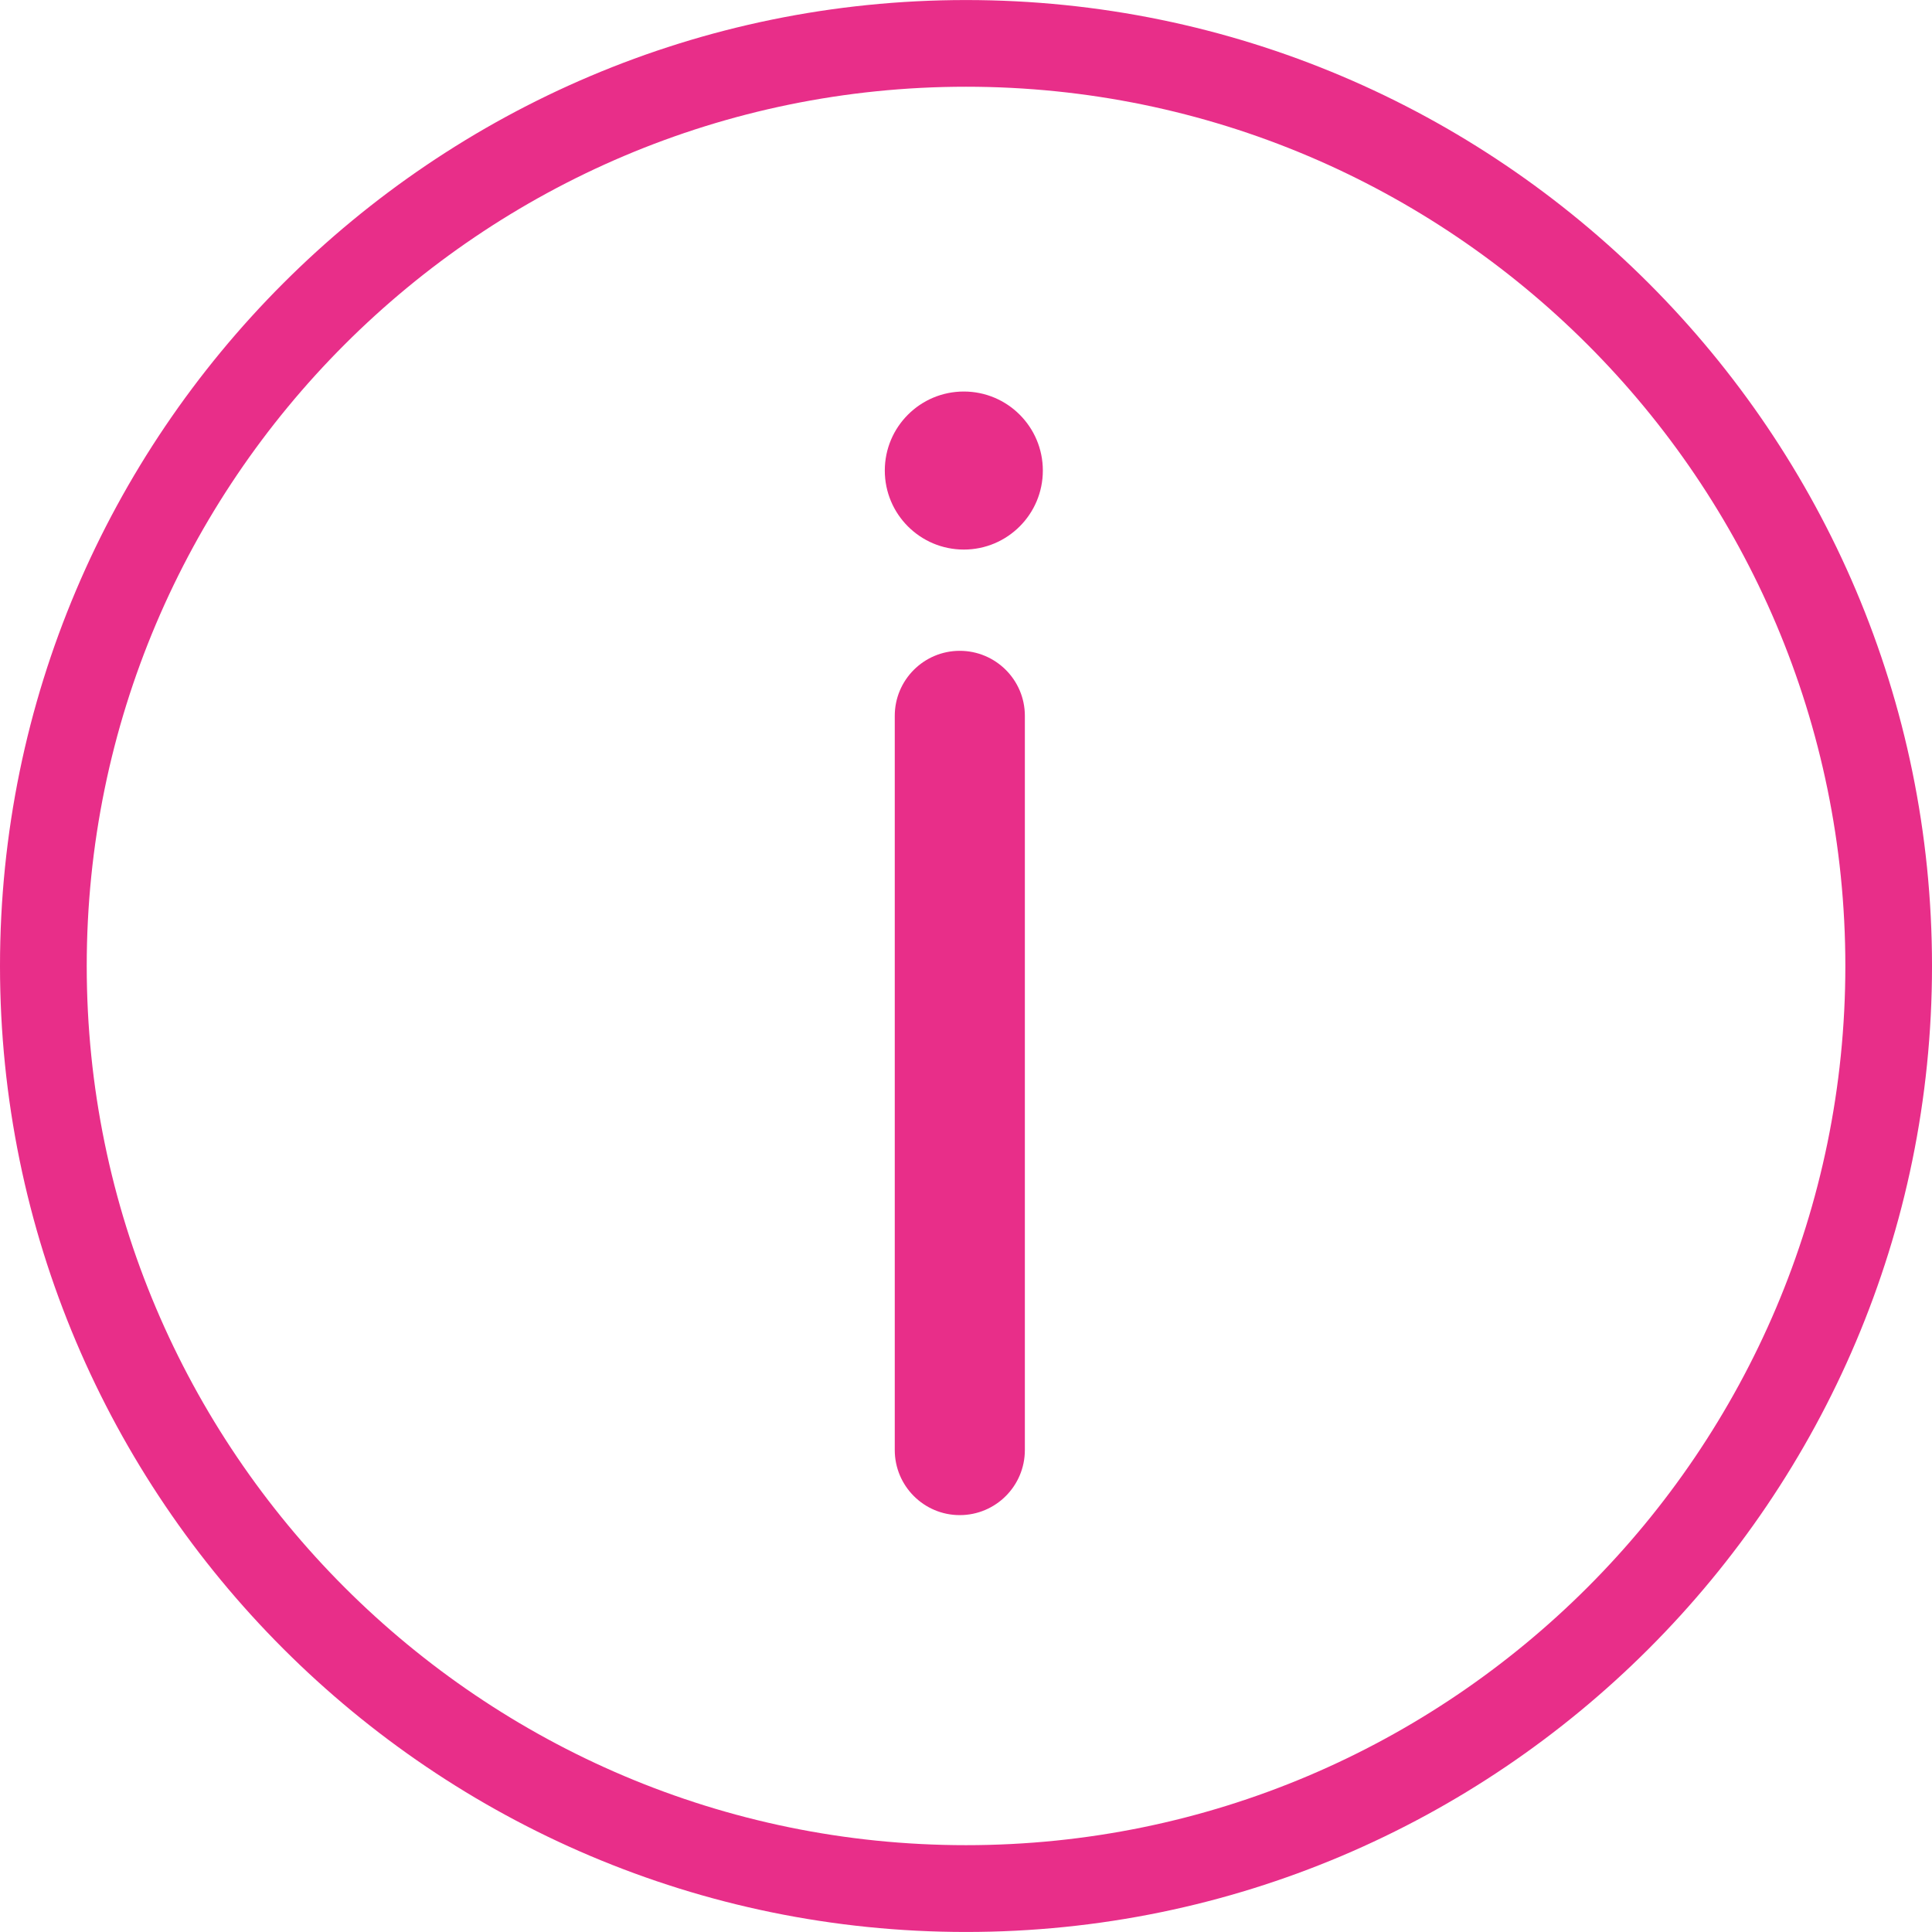
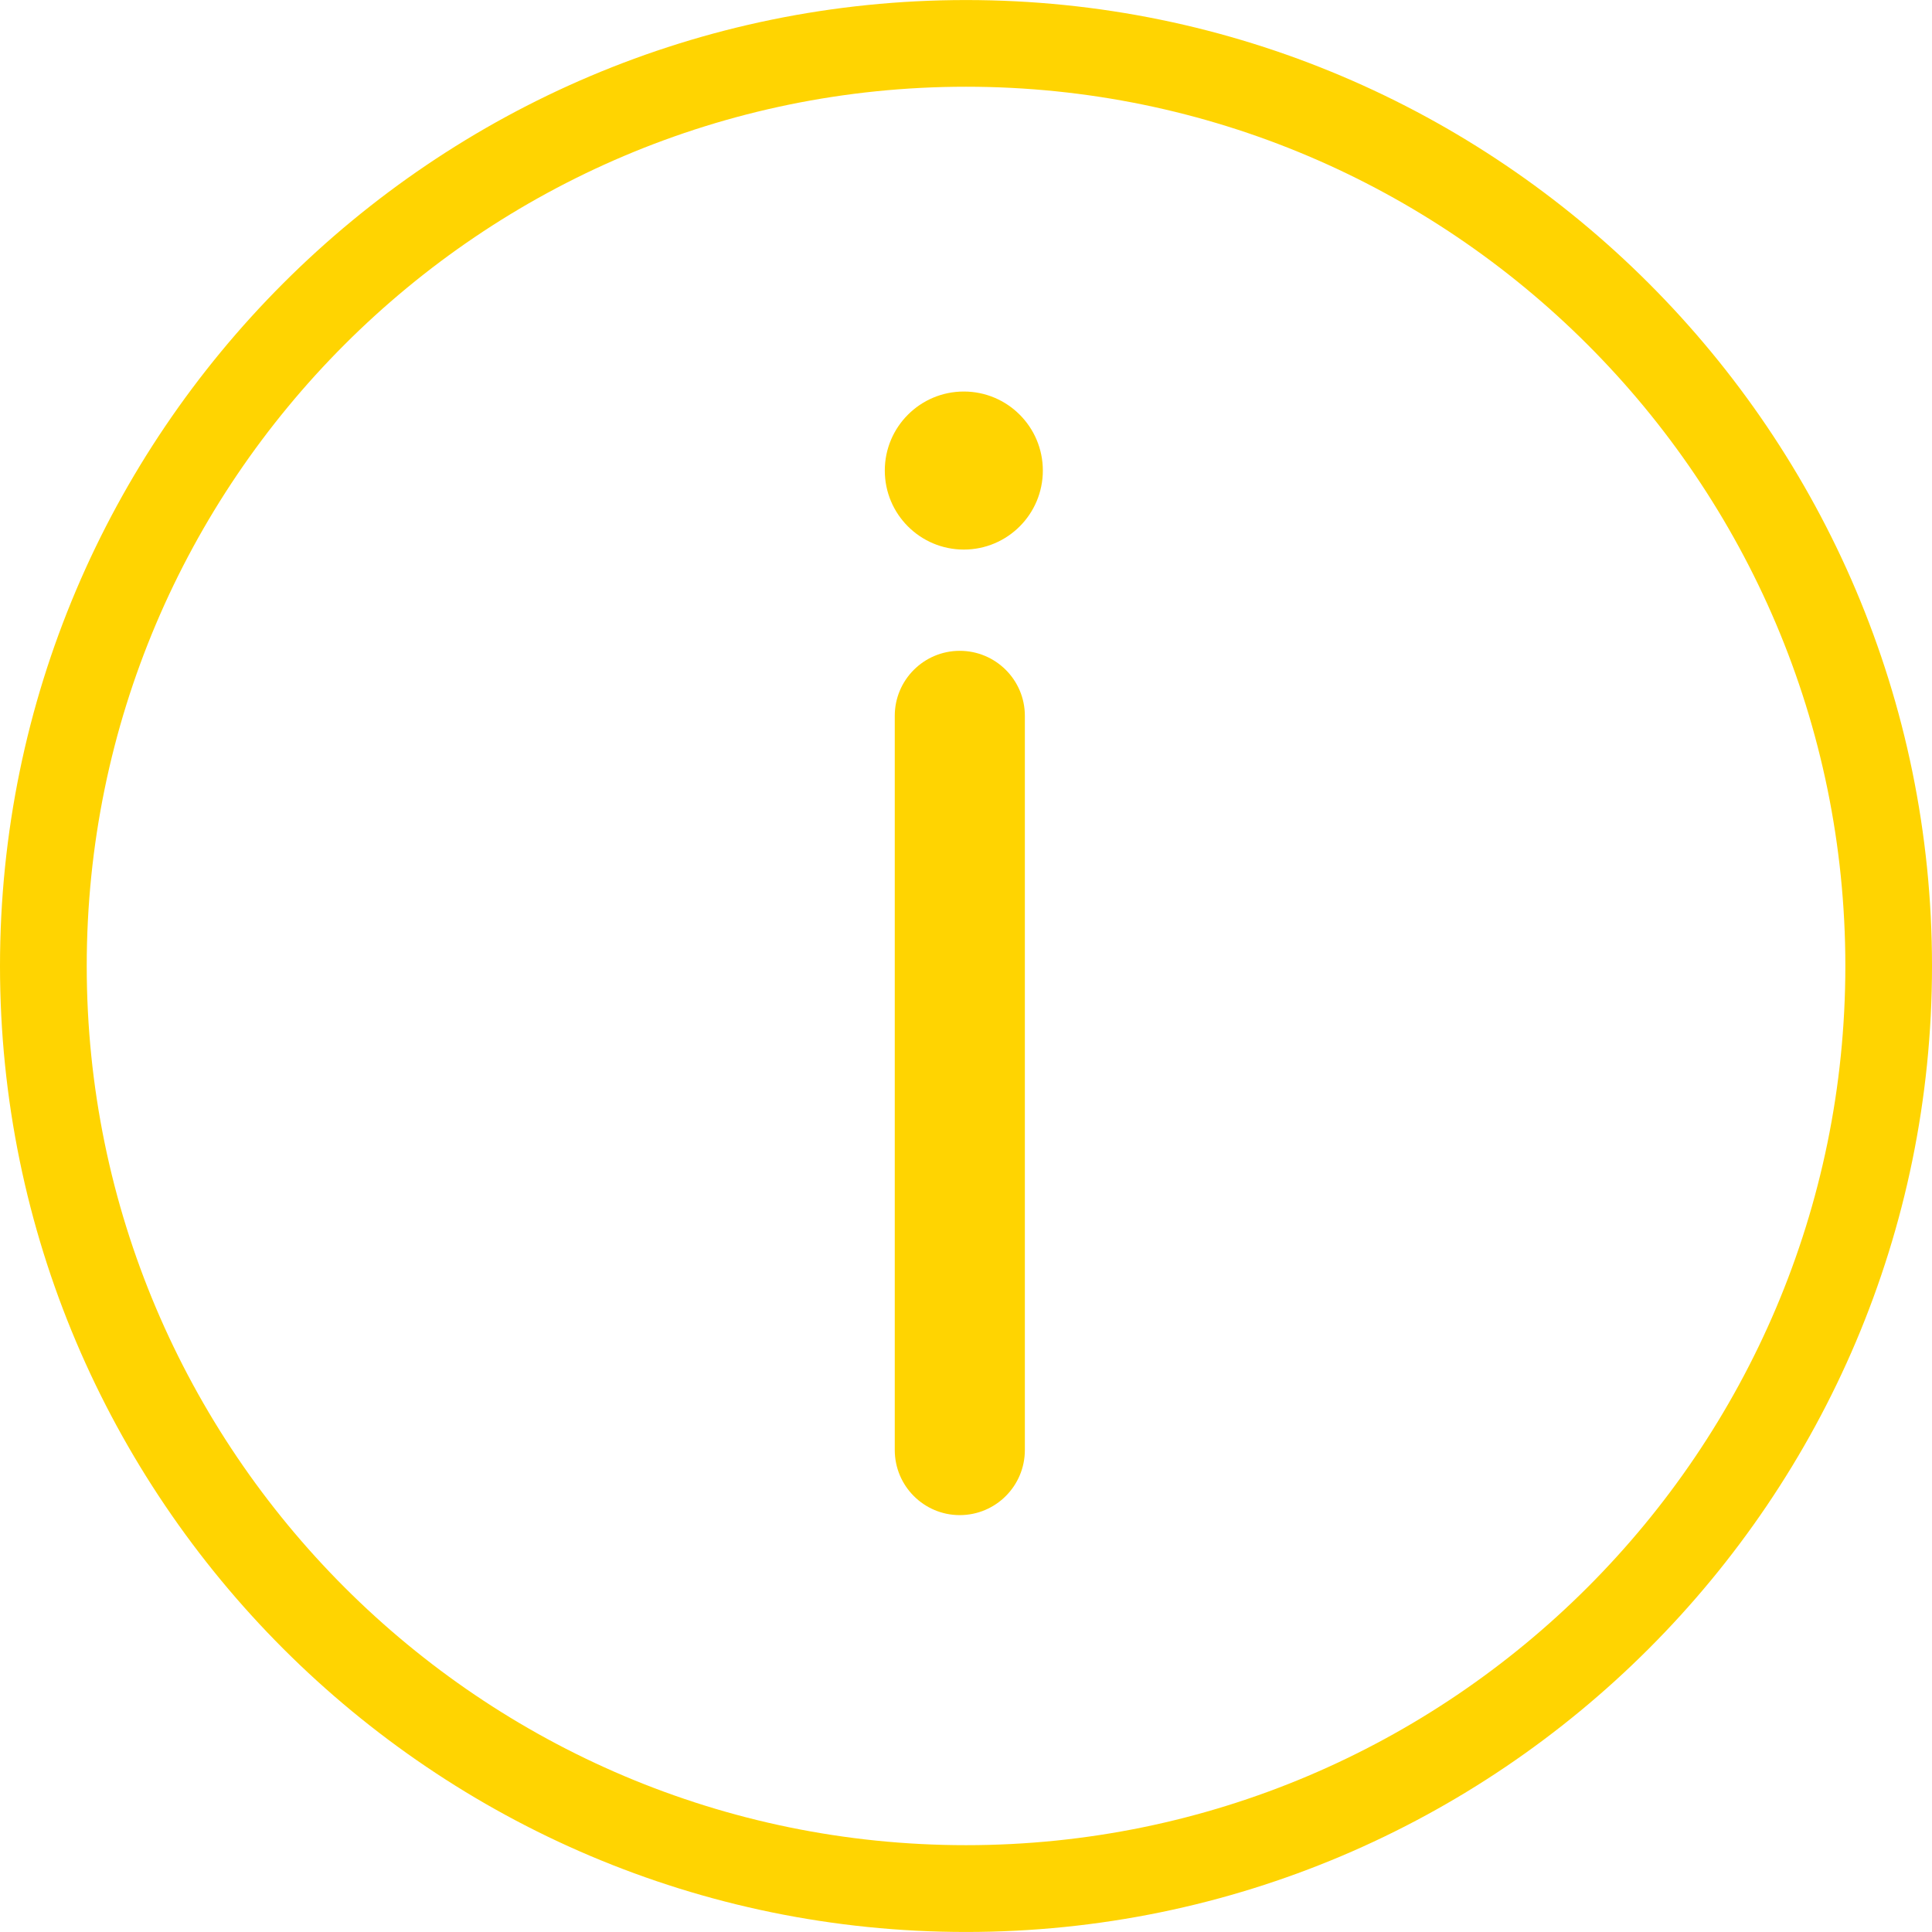
<svg xmlns="http://www.w3.org/2000/svg" width="100%" height="100%" viewBox="0 0 199.943 199.943">
-   <g fill="#E82E89">
+   <g fill="#FFD401">
    <path d="M99.972.004C44.85.004 0 44.847 0 99.968c0 55.125 44.847 99.972 99.972 99.972s99.972-44.847 99.972-99.972C199.943 44.847 155.093.004 99.972.004zm0 190.953c-50.168 0-90.996-40.813-90.996-90.989 0-50.172 40.828-90.992 90.996-90.992 50.175 0 91.003 40.817 91.003 90.992s-40.828 90.989-91.003 90.989z" />
    <path d="M99.324 67.354a6.729 6.729 0 00-6.725 6.728v75.979c0 3.722 3.017 6.739 6.725 6.739a6.739 6.739 0 006.739-6.739V74.082c0-3.718-3.021-6.728-6.739-6.728z" />
    <circle cx="99.746" cy="48.697" r="8.178" />
  </g>
</svg>
